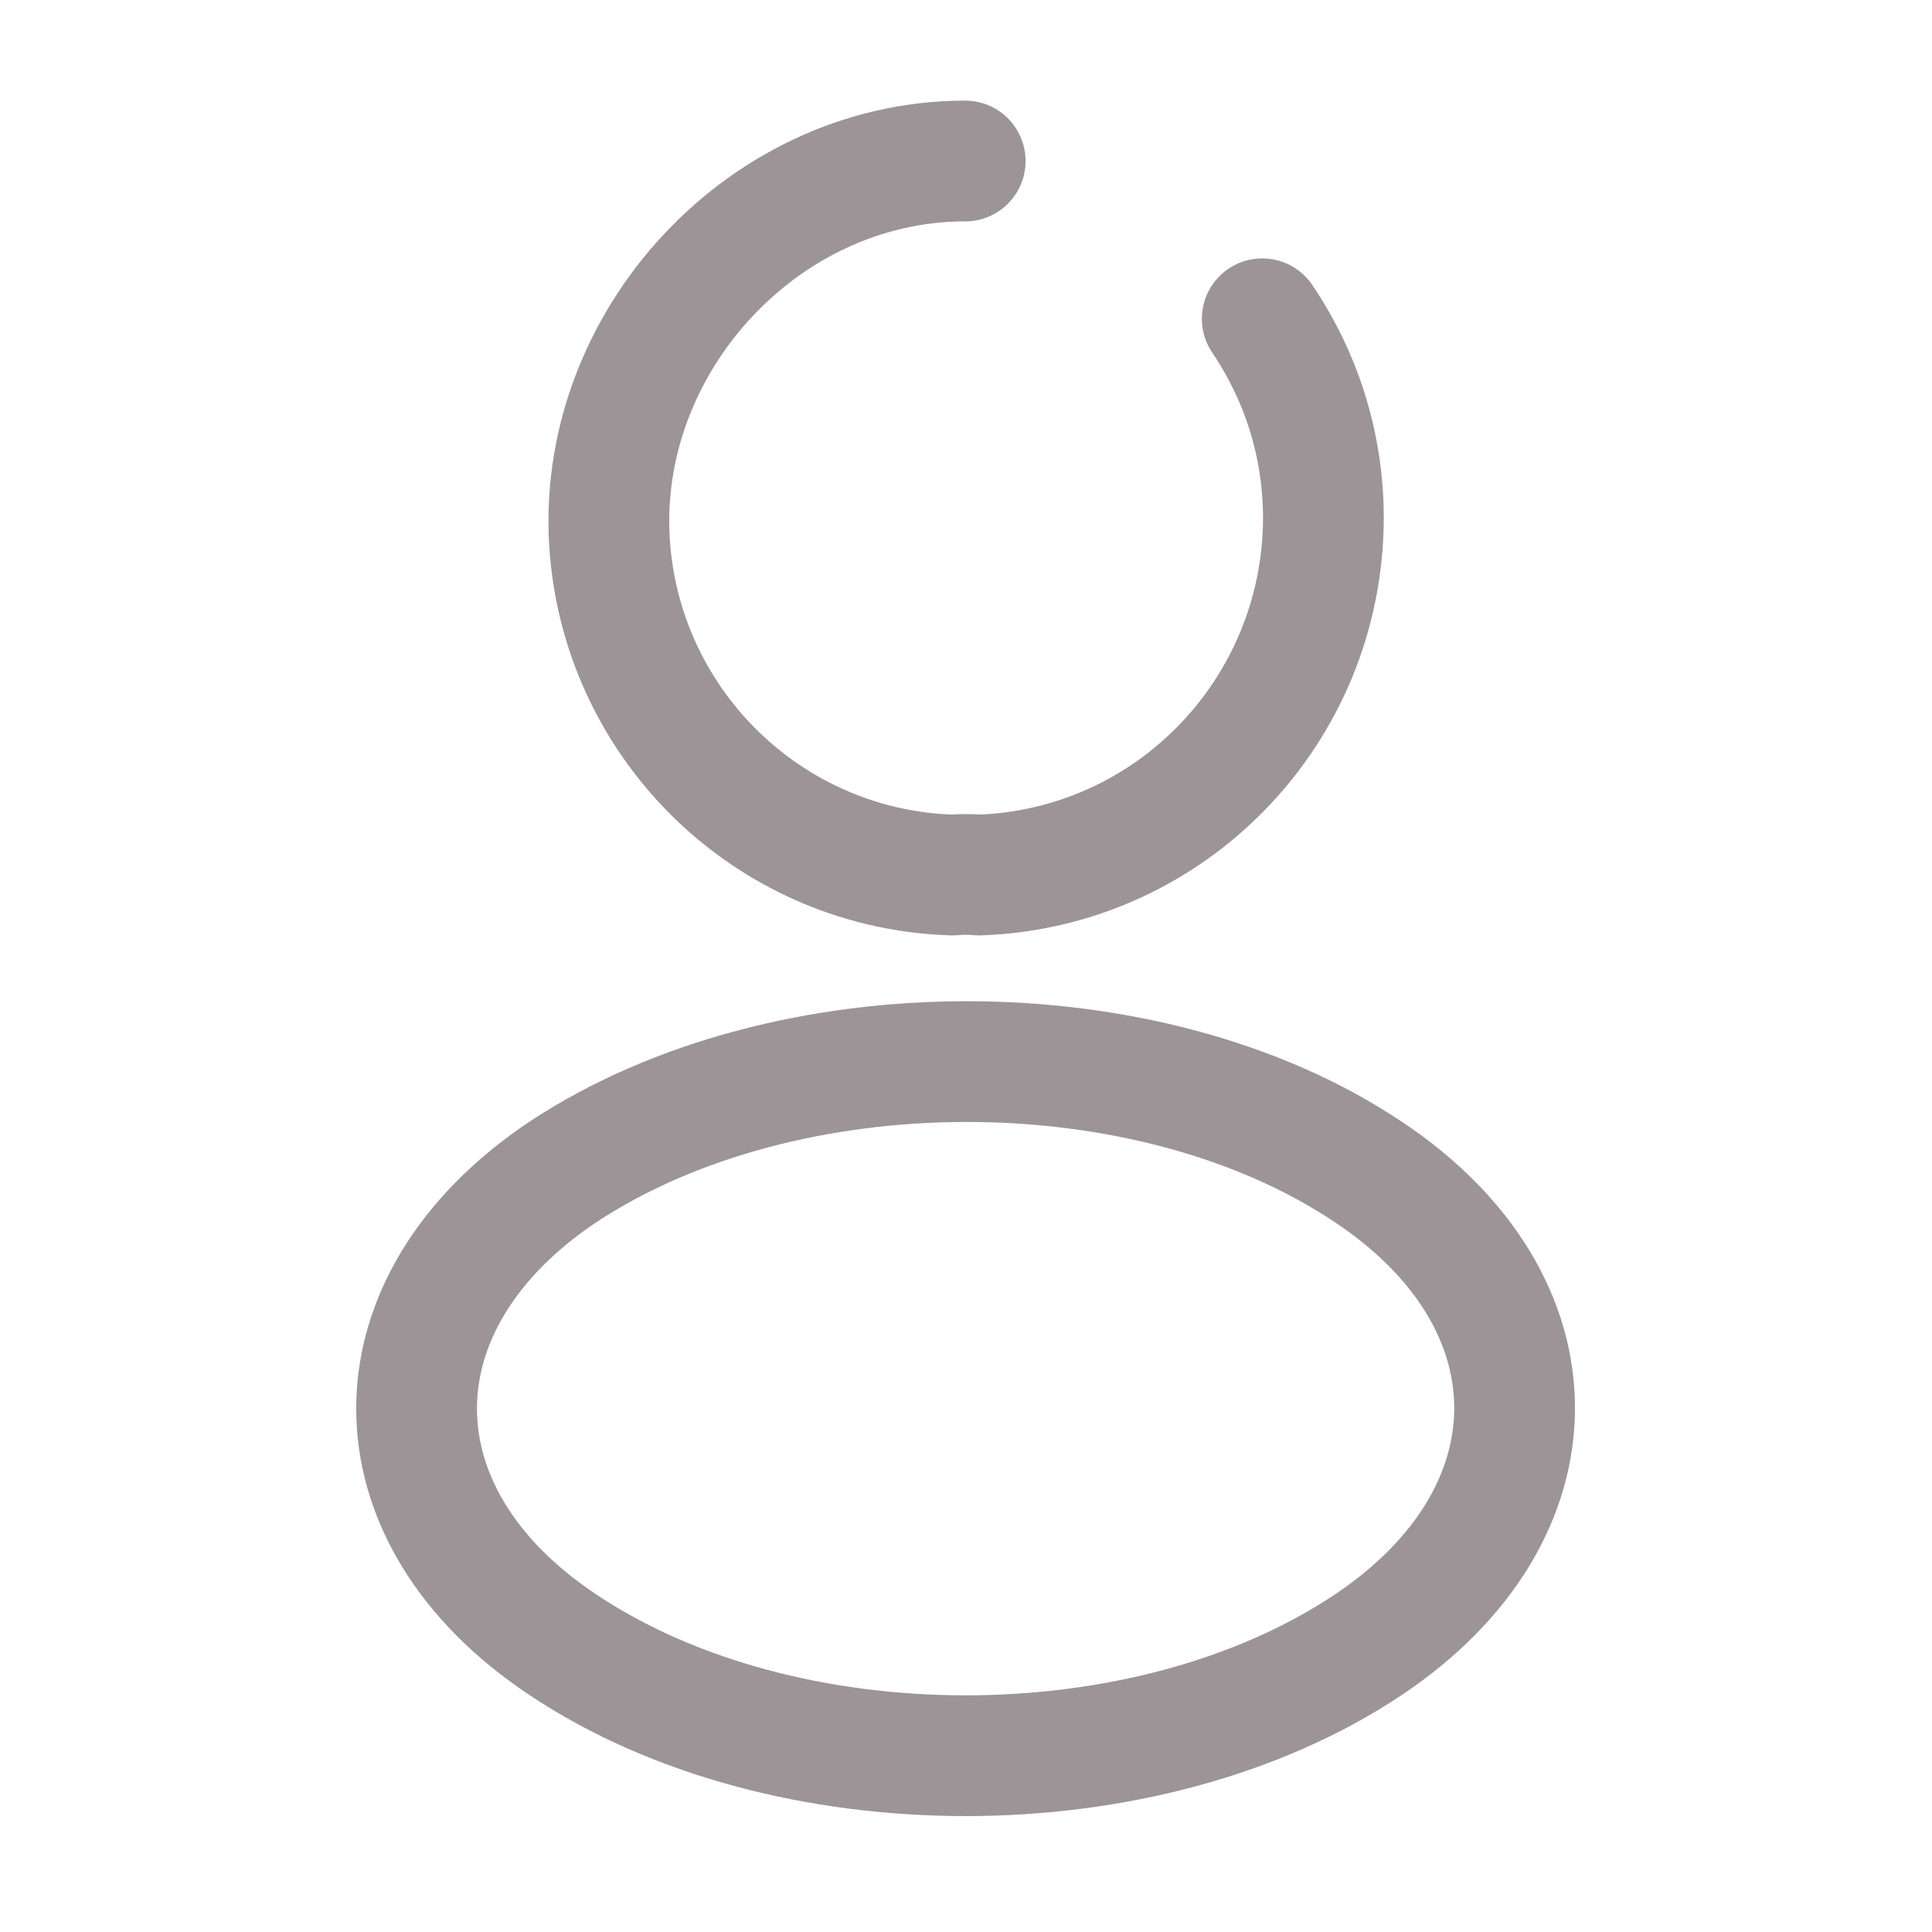
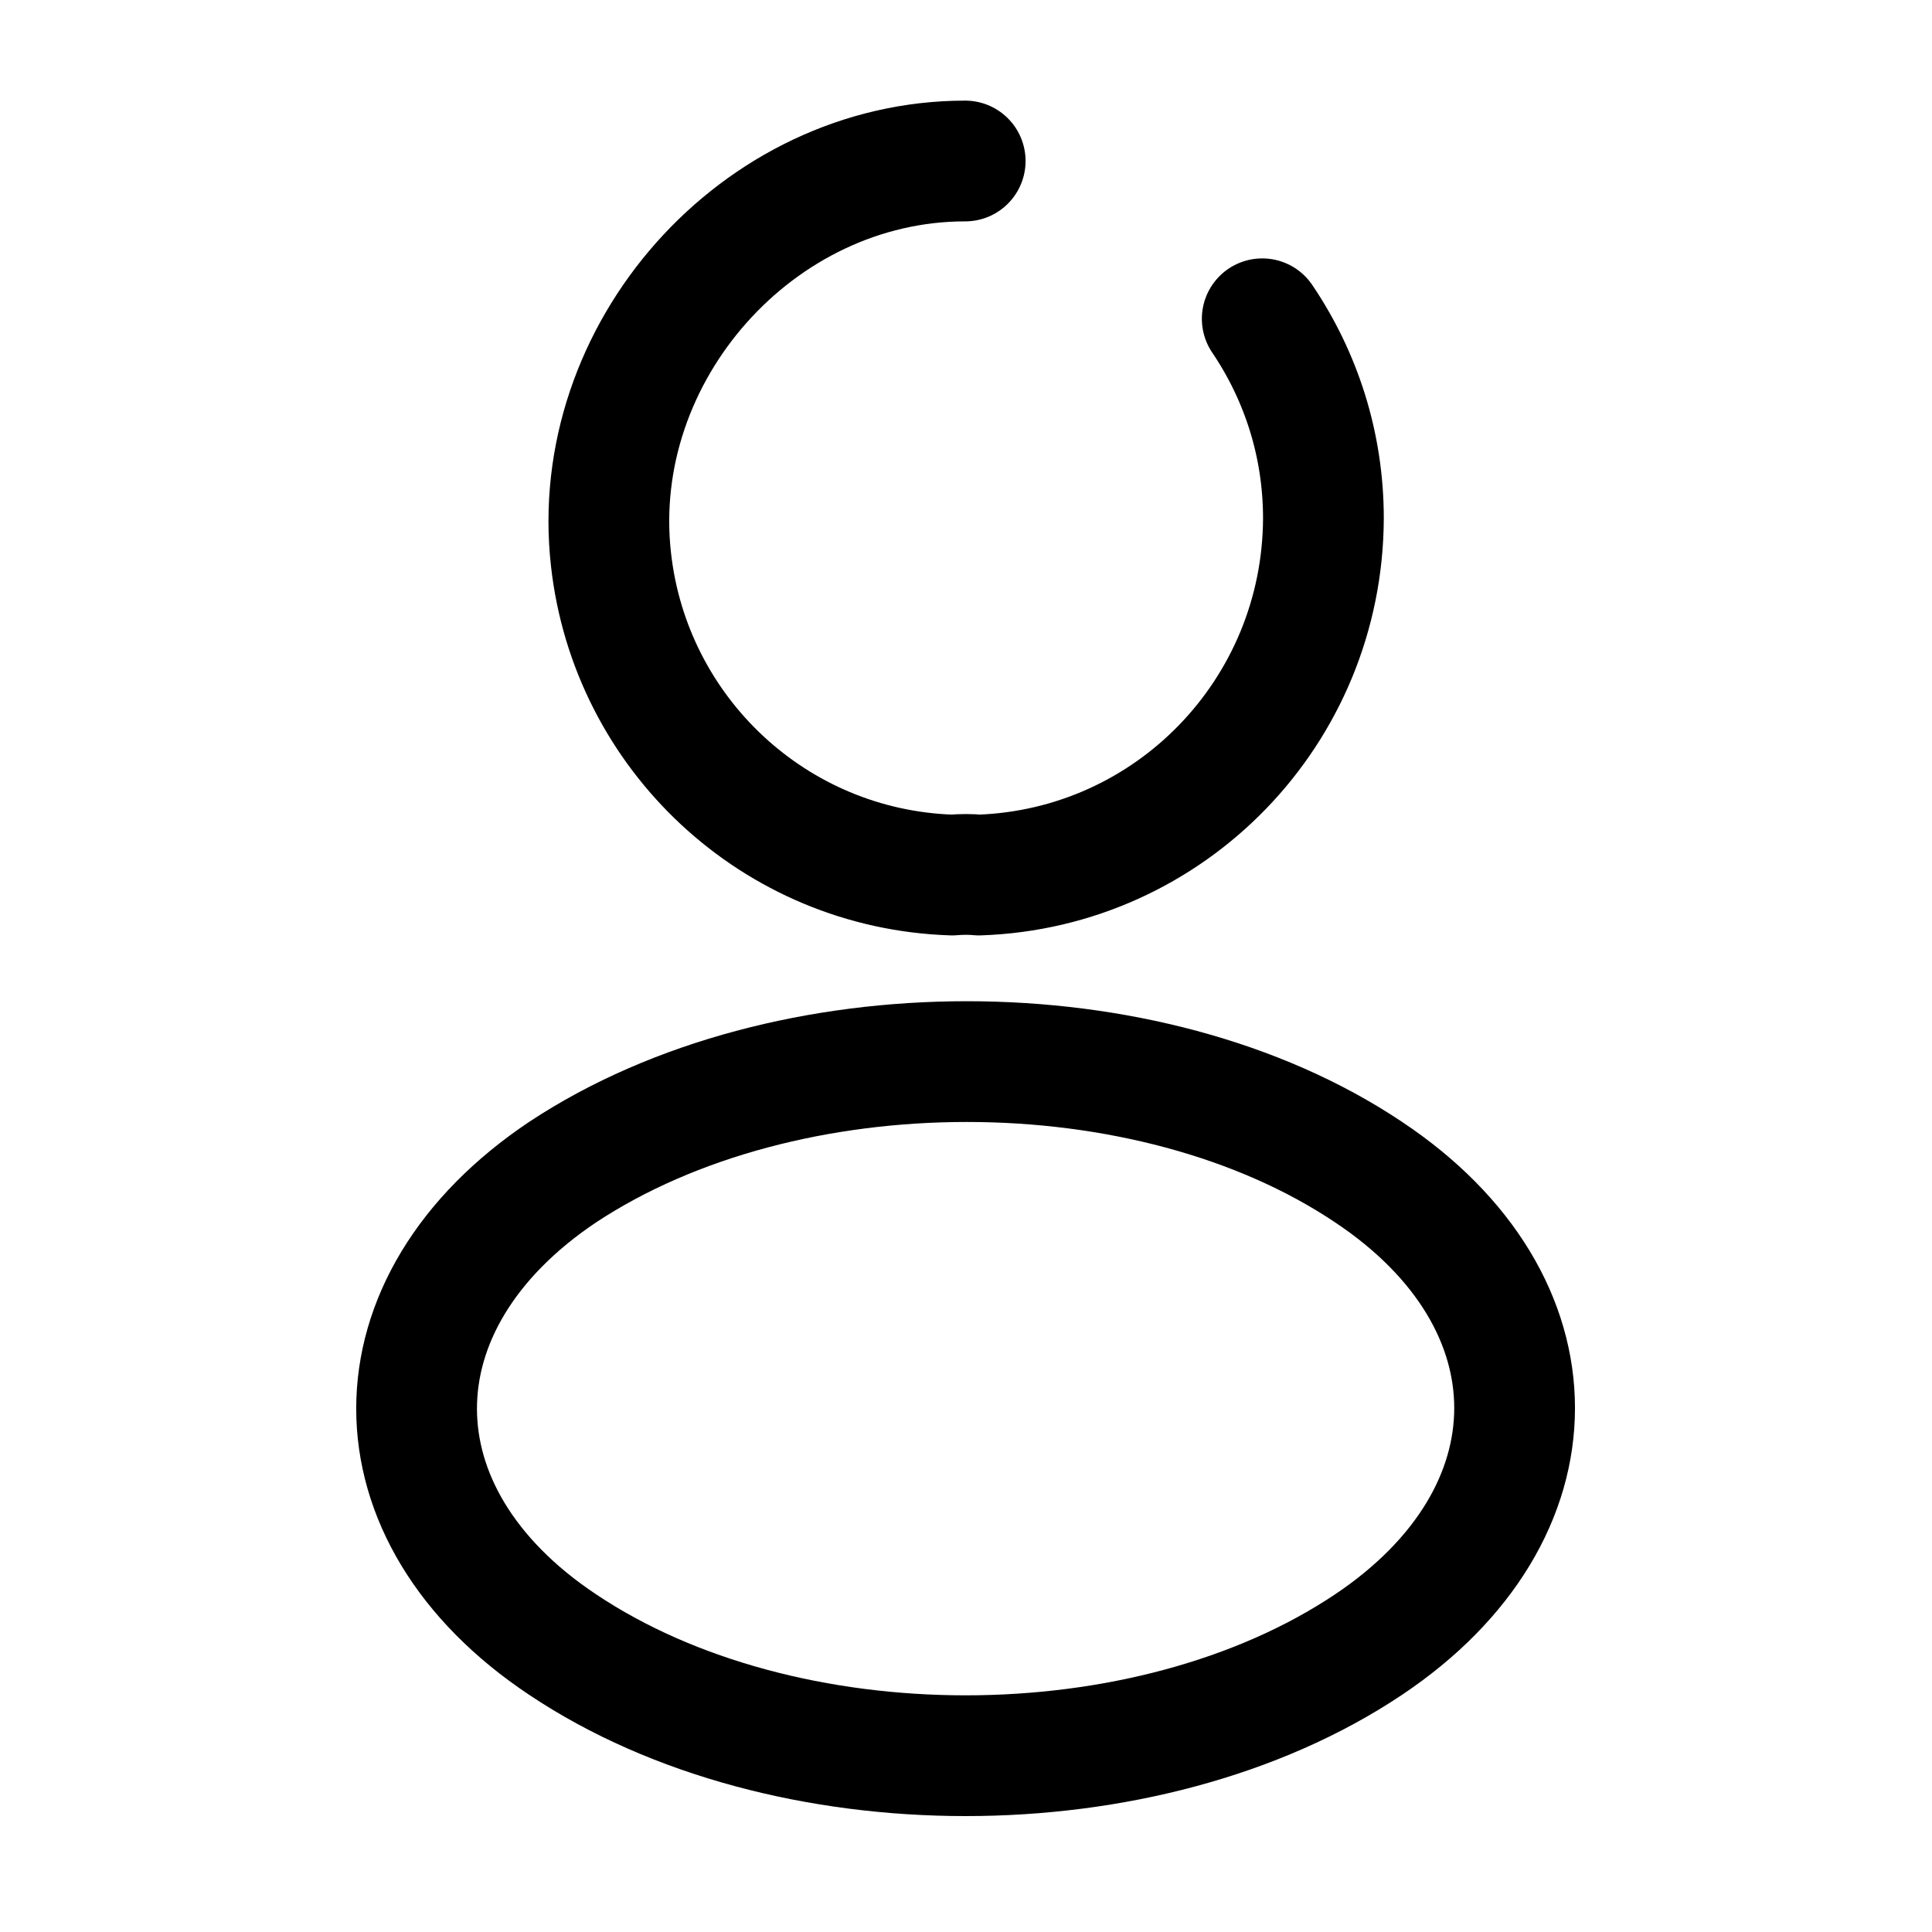
<svg xmlns="http://www.w3.org/2000/svg" width="24" height="24" viewBox="0 0 24 24" fill="none">
-   <path d="M15.68 3.96C16.16 4.67 16.44 5.52 16.44 6.44C16.43 8.84 14.54 10.79 12.16 10.87C12.06 10.86 11.94 10.86 11.83 10.87C9.62 10.8 7.83 9.11 7.59 6.95C7.3 4.38 9.41 2 11.99 2" stroke="#9C9497" stroke-width="1.5" stroke-linecap="round" stroke-linejoin="round" />
-   <path d="M6.99 14.56C4.57 16.18 4.57 18.82 6.99 20.43C9.74 22.27 14.25 22.27 17 20.43C19.42 18.81 19.42 16.17 17 14.56C14.27 12.73 9.76 12.73 6.99 14.56Z" stroke="#9C9497" stroke-width="1.5" stroke-linecap="round" stroke-linejoin="round" />
+   <path d="M15.68 3.96C16.16 4.67 16.44 5.52 16.44 6.44C16.43 8.84 14.54 10.79 12.16 10.87C12.06 10.86 11.94 10.86 11.83 10.87C9.62 10.8 7.83 9.11 7.59 6.95C7.3 4.38 9.41 2 11.99 2" stroke="currentColor" stroke-width="1.5" stroke-linecap="round" stroke-linejoin="round" />
+   <path d="M6.99 14.56C4.57 16.18 4.57 18.82 6.99 20.43C9.74 22.27 14.25 22.27 17 20.43C19.42 18.81 19.42 16.17 17 14.56C14.27 12.73 9.76 12.73 6.99 14.56Z" stroke="currentColor" stroke-width="1.5" stroke-linecap="round" stroke-linejoin="round" />
</svg>
